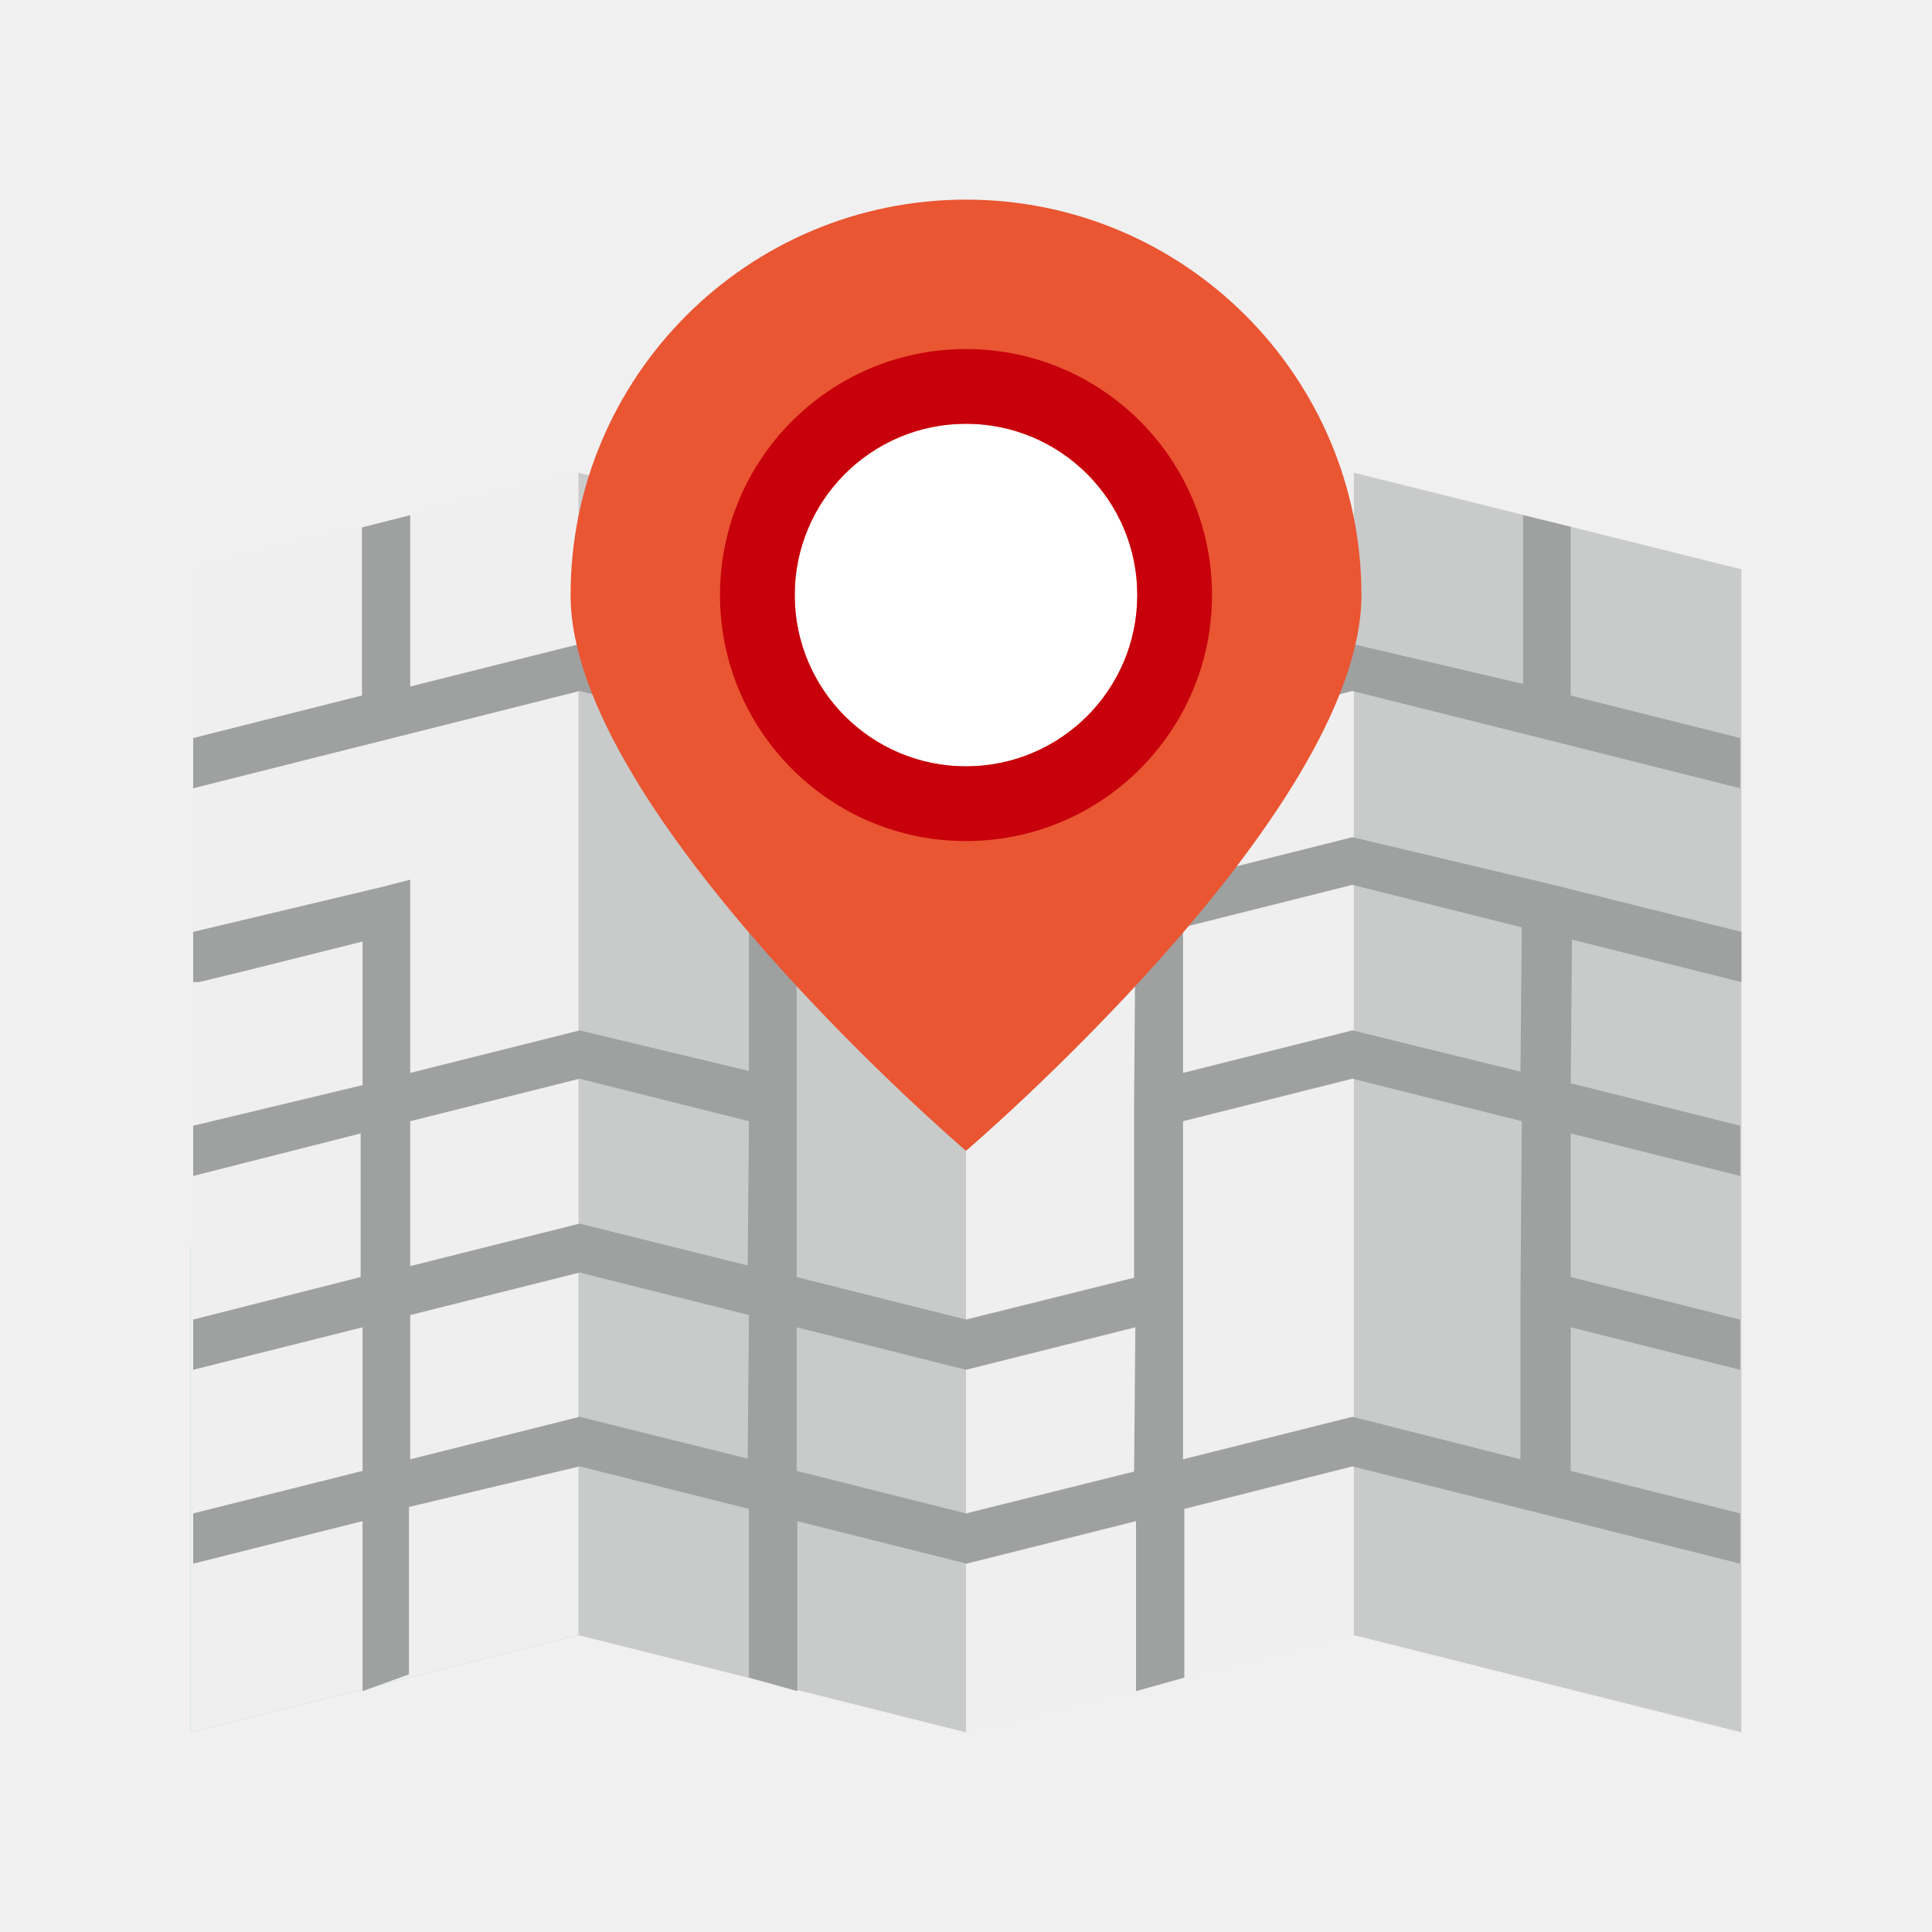
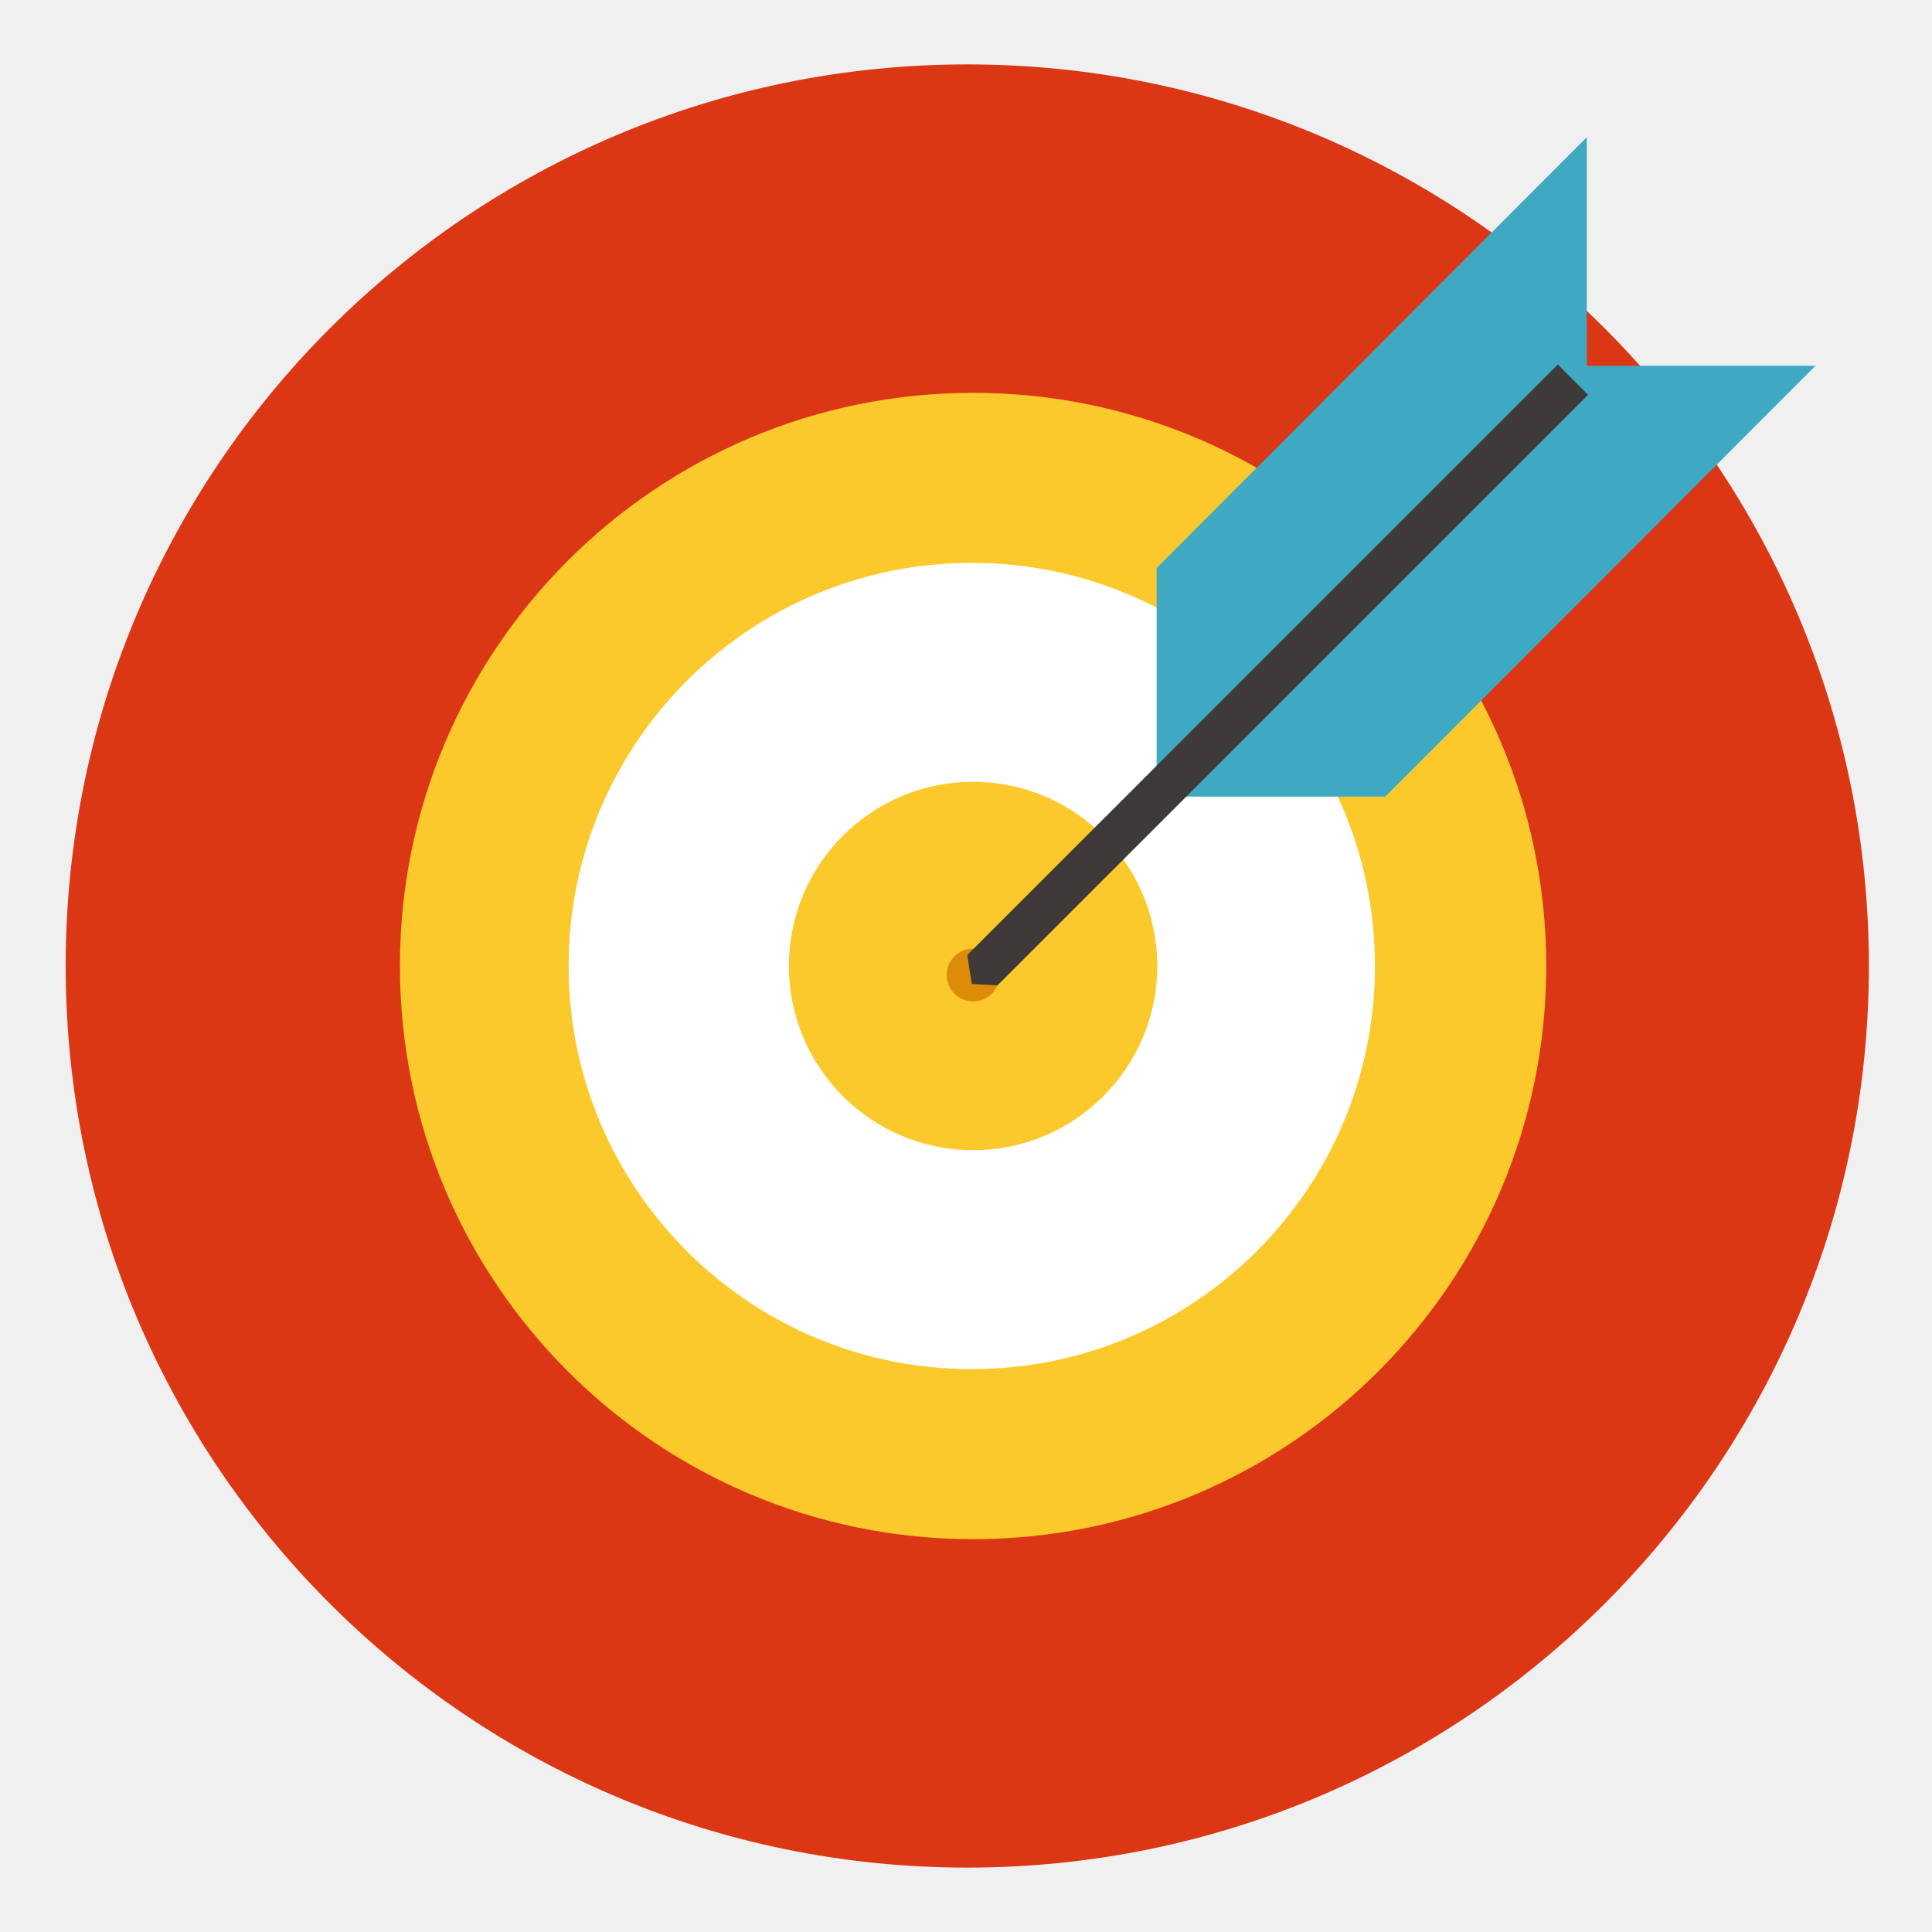
- <svg xmlns="http://www.w3.org/2000/svg" id="圖層_1" data-name="圖層 1" viewBox="0 0 30 30">
-   <polygon points="8.98 19.37 2.96 19.37 2.96 26.9 8.98 25.39 8.98 19.37" fill="#84c4c5" />
-   <polygon points="27.04 8.84 21.02 7.34 21.02 25.39 27.04 26.9 27.04 8.84" fill="#c9caca" />
-   <polygon points="21.02 7.34 15 8.84 15 26.9 21.02 25.39 21.02 7.34" fill="#efefef" />
-   <polygon points="15 8.84 8.98 7.34 8.98 25.39 15 26.9 15 8.84" fill="#c9caca" />
-   <polygon points="8.98 7.34 2.96 8.84 2.96 26.9 8.98 25.39 8.98 7.34" fill="#efefef" />
-   <path d="M24.41,14.59l2.63.66v-.78l-2.92-.73L21,13l-2.63.66V11.39L21,10.73l2.92.73,3.1.78v-.78l-2.63-.66V8.18L23.65,8v2.62L21,10l-2.63.66V8l-.75.19V10.8L15,11.46l-2.63-.66V8.18L11.61,8v2.62L9,10l-2.63.66V8l-.75.19V10.8L3,11.46v.78l3.1-.78L9,10.73l2.63.66v5.24L9,16l-2.63.66v-3l-.47.12L3,14.47v.78l.09,0,.66-.16,1.88-.47v2.23L3,17.48v.78L5.6,17.6v2.23L3,20.49v.78l2.63-.66v2.23L3,23.5v.78l2.63-.66v2.64L6.35,26v-2.6L9,22.77l2.63.66v2.62l.75.21V23.62l2.63.66,2.63-.66v2.64l.75-.21V23.43L21,22.77l2.92.73,3.1.78V23.5l-2.63-.66V20.61l2.63.66v-.78l-2.63-.66V17.6l2.63.66v-.78l-2.63-.66ZM11.61,22.65,9,22l-2.63.66V20.42L9,19.76l2.63.66Zm0-3L9,19l-2.63.66V17.41L9,16.75l2.63.66Zm6,3.2L15,23.5l-2.63-.66V20.61l2.63.66,2.63-.66Zm0-5.73v2.72L15,20.49l-2.63-.66V14.59l2.63.66,2.63-.66Zm0-3.3L15,14.47l-2.63-.66V11.58l2.63.66,2.63-.66Zm6,6.31v2.53L21,22l-2.63.66V17.41L21,16.75l2.63.66Zm0-3.49L21,16l-2.63.66V14.4L21,13.74l2.63.66Z" fill="#9fa0a0" />
-   <path d="M15,5.42a3.82,3.82,0,1,0,3.82,3.82A3.82,3.82,0,0,0,15,5.42Z" fill="#fff" />
-   <path d="M15,3.1A6.14,6.14,0,0,0,8.86,9.24c0,3.39,6.14,8.63,6.14,8.63s6.14-5.24,6.14-8.63A6.14,6.14,0,0,0,15,3.1Zm0,8.8a2.66,2.66,0,1,1,2.66-2.66A2.66,2.66,0,0,1,15,11.9Z" fill="#ea5532" />
-   <path d="M15,5.42a3.82,3.82,0,1,0,3.82,3.82A3.82,3.82,0,0,0,15,5.42Zm0,6.48a2.66,2.66,0,1,1,2.66-2.66A2.66,2.66,0,0,1,15,11.9Z" fill="#c7000b" />
+ <svg xmlns="http://www.w3.org/2000/svg" viewBox="0 0 30 30">
+   <g style="isolation:isolate">
+     <g id="圖層_1" data-name="圖層 1">
+       <circle cx="15.02" cy="15" r="14" fill="#dc3714" />
+       <circle cx="15.11" cy="15" r="8.9" fill="#fcc92c" />
+       <circle cx="15.09" cy="15" r="6.26" fill="#fff" />
+       <circle cx="15.11" cy="15" r="2.86" fill="#fcc92c" />
+       <circle cx="15.11" cy="15.14" r="0.41" fill="#dfb12b" style="mix-blend-mode:multiply" />
+       <polygon points="17.96 8.82 17.96 12.37 21.51 12.37 28.19 5.68 24.64 5.68 24.64 2.13 17.96 8.82" fill="#3fa8c2" />
+       <polygon points="24.19 5.66 24.66 6.13 15.49 15.3 15.09 15.28 15.02 14.83 24.19 5.66" fill="#3e3a39" />
+     </g>
+   </g>
</svg>
